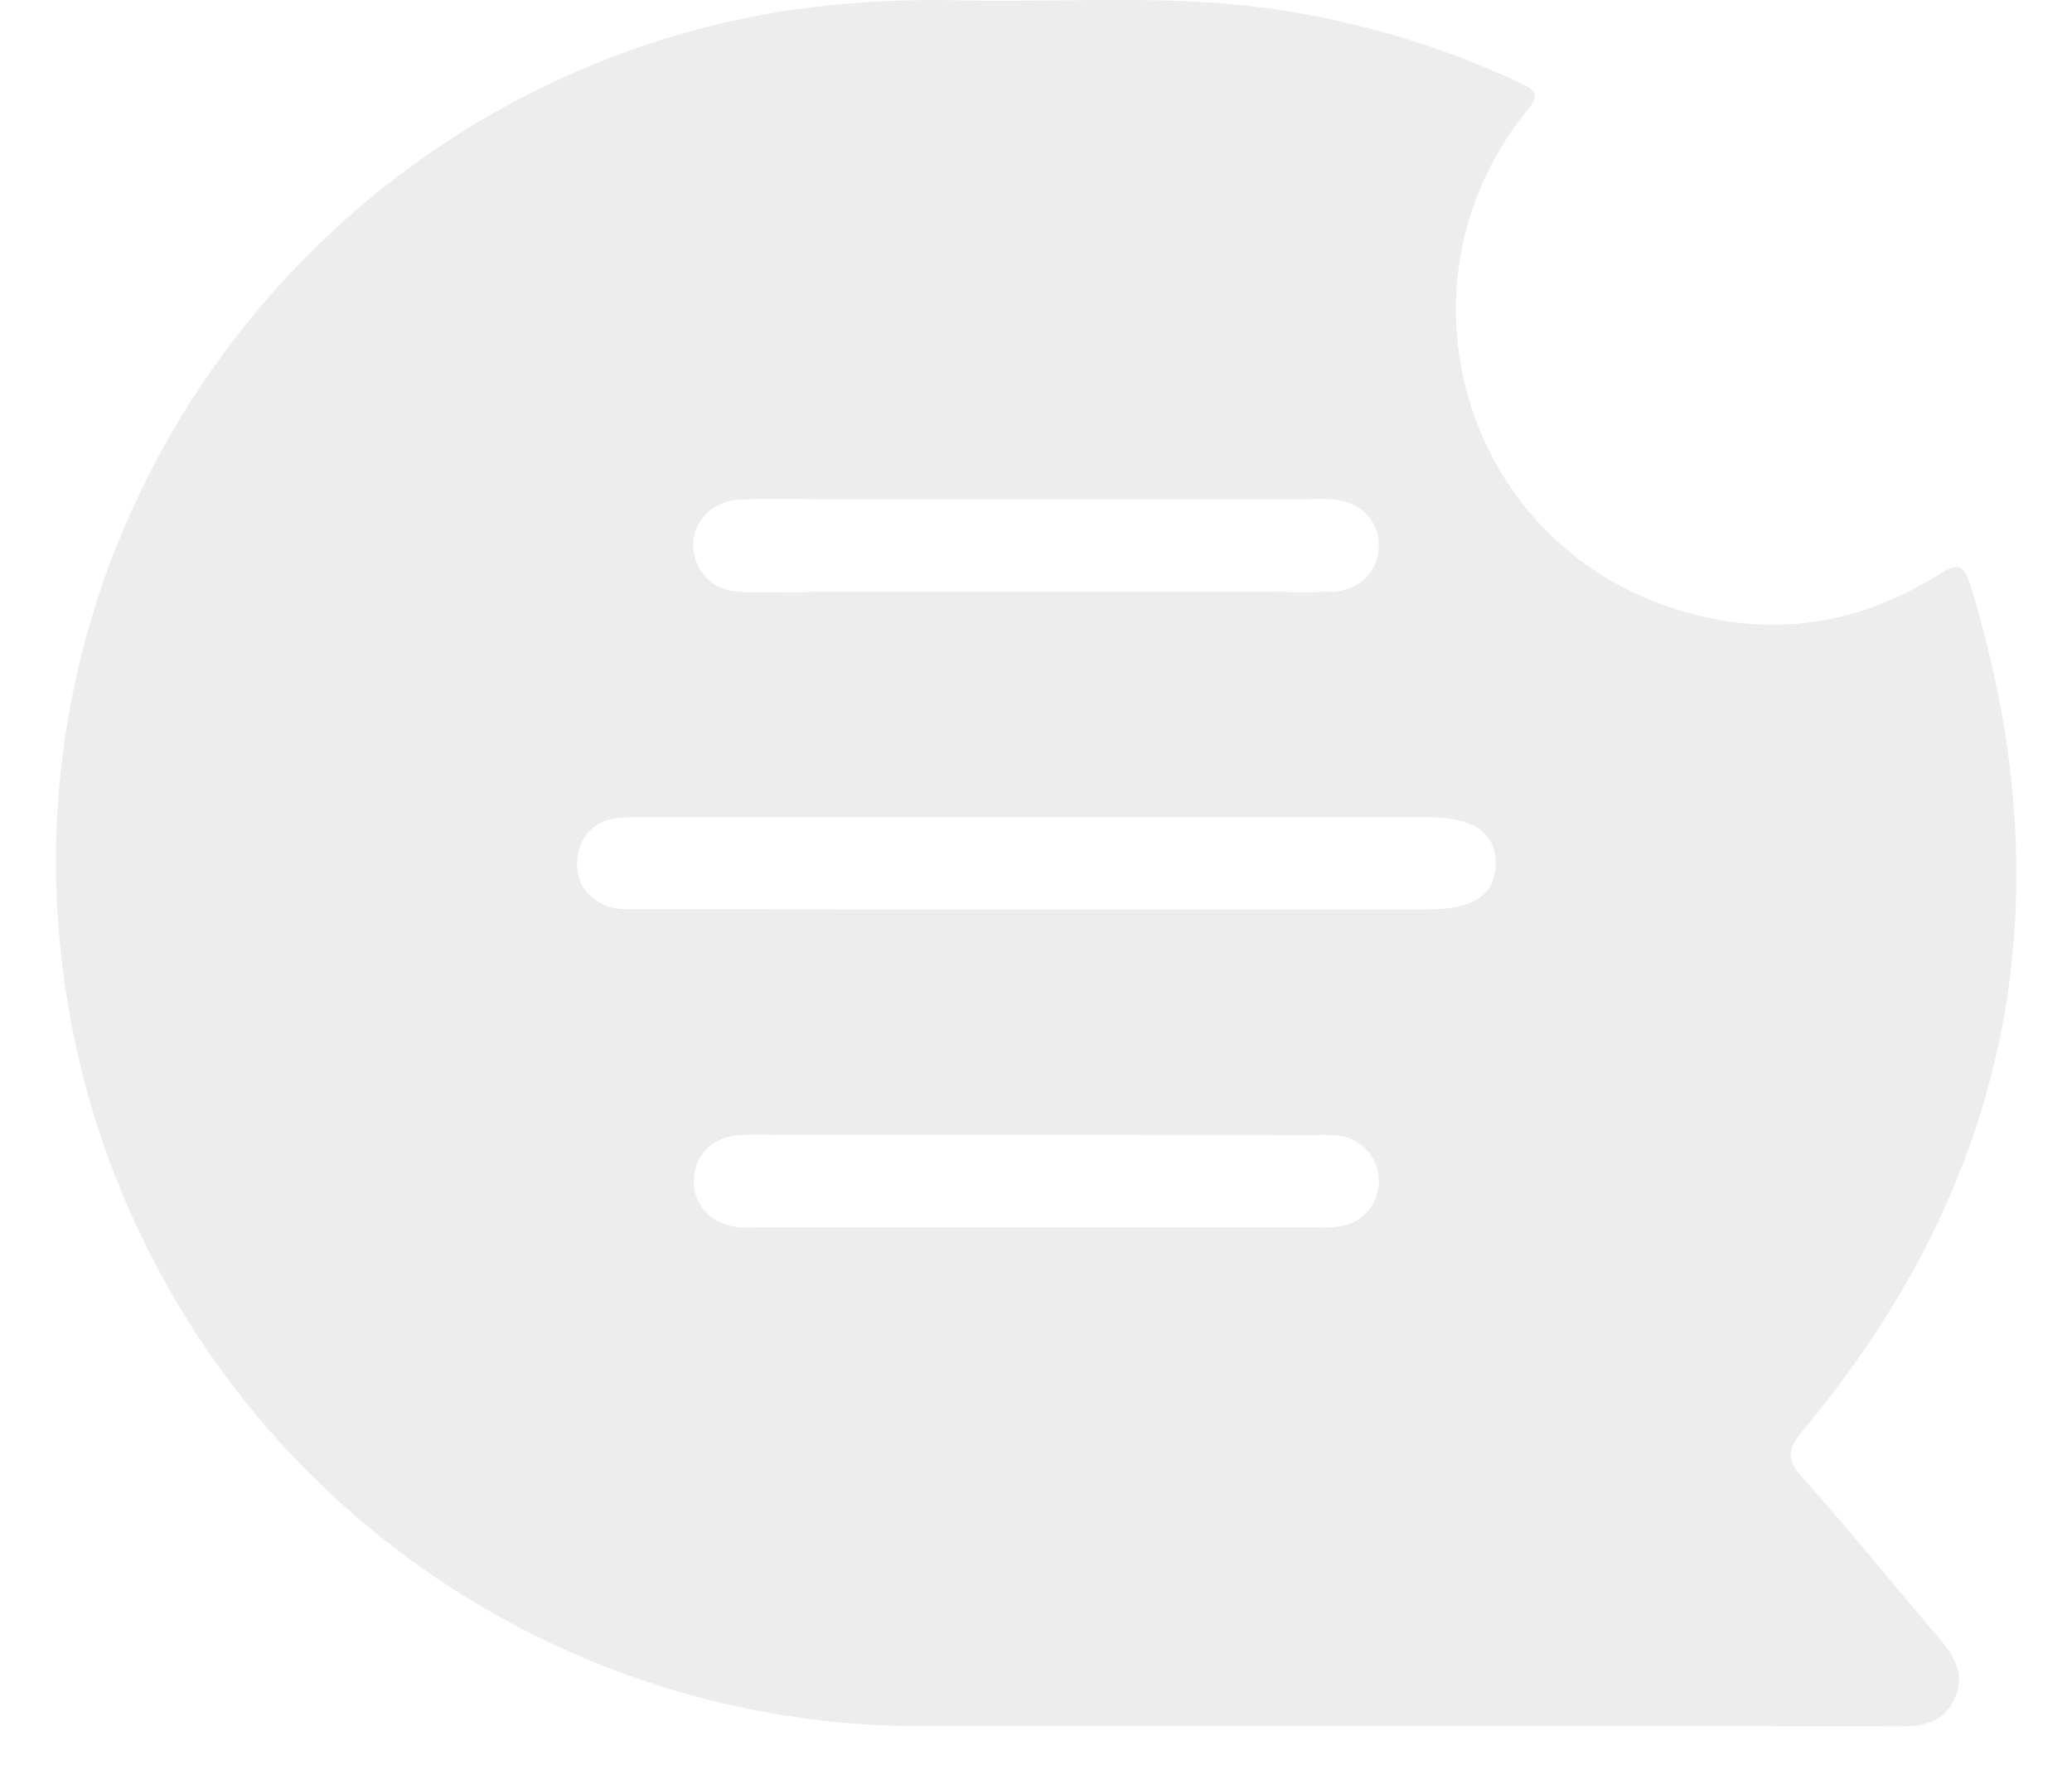
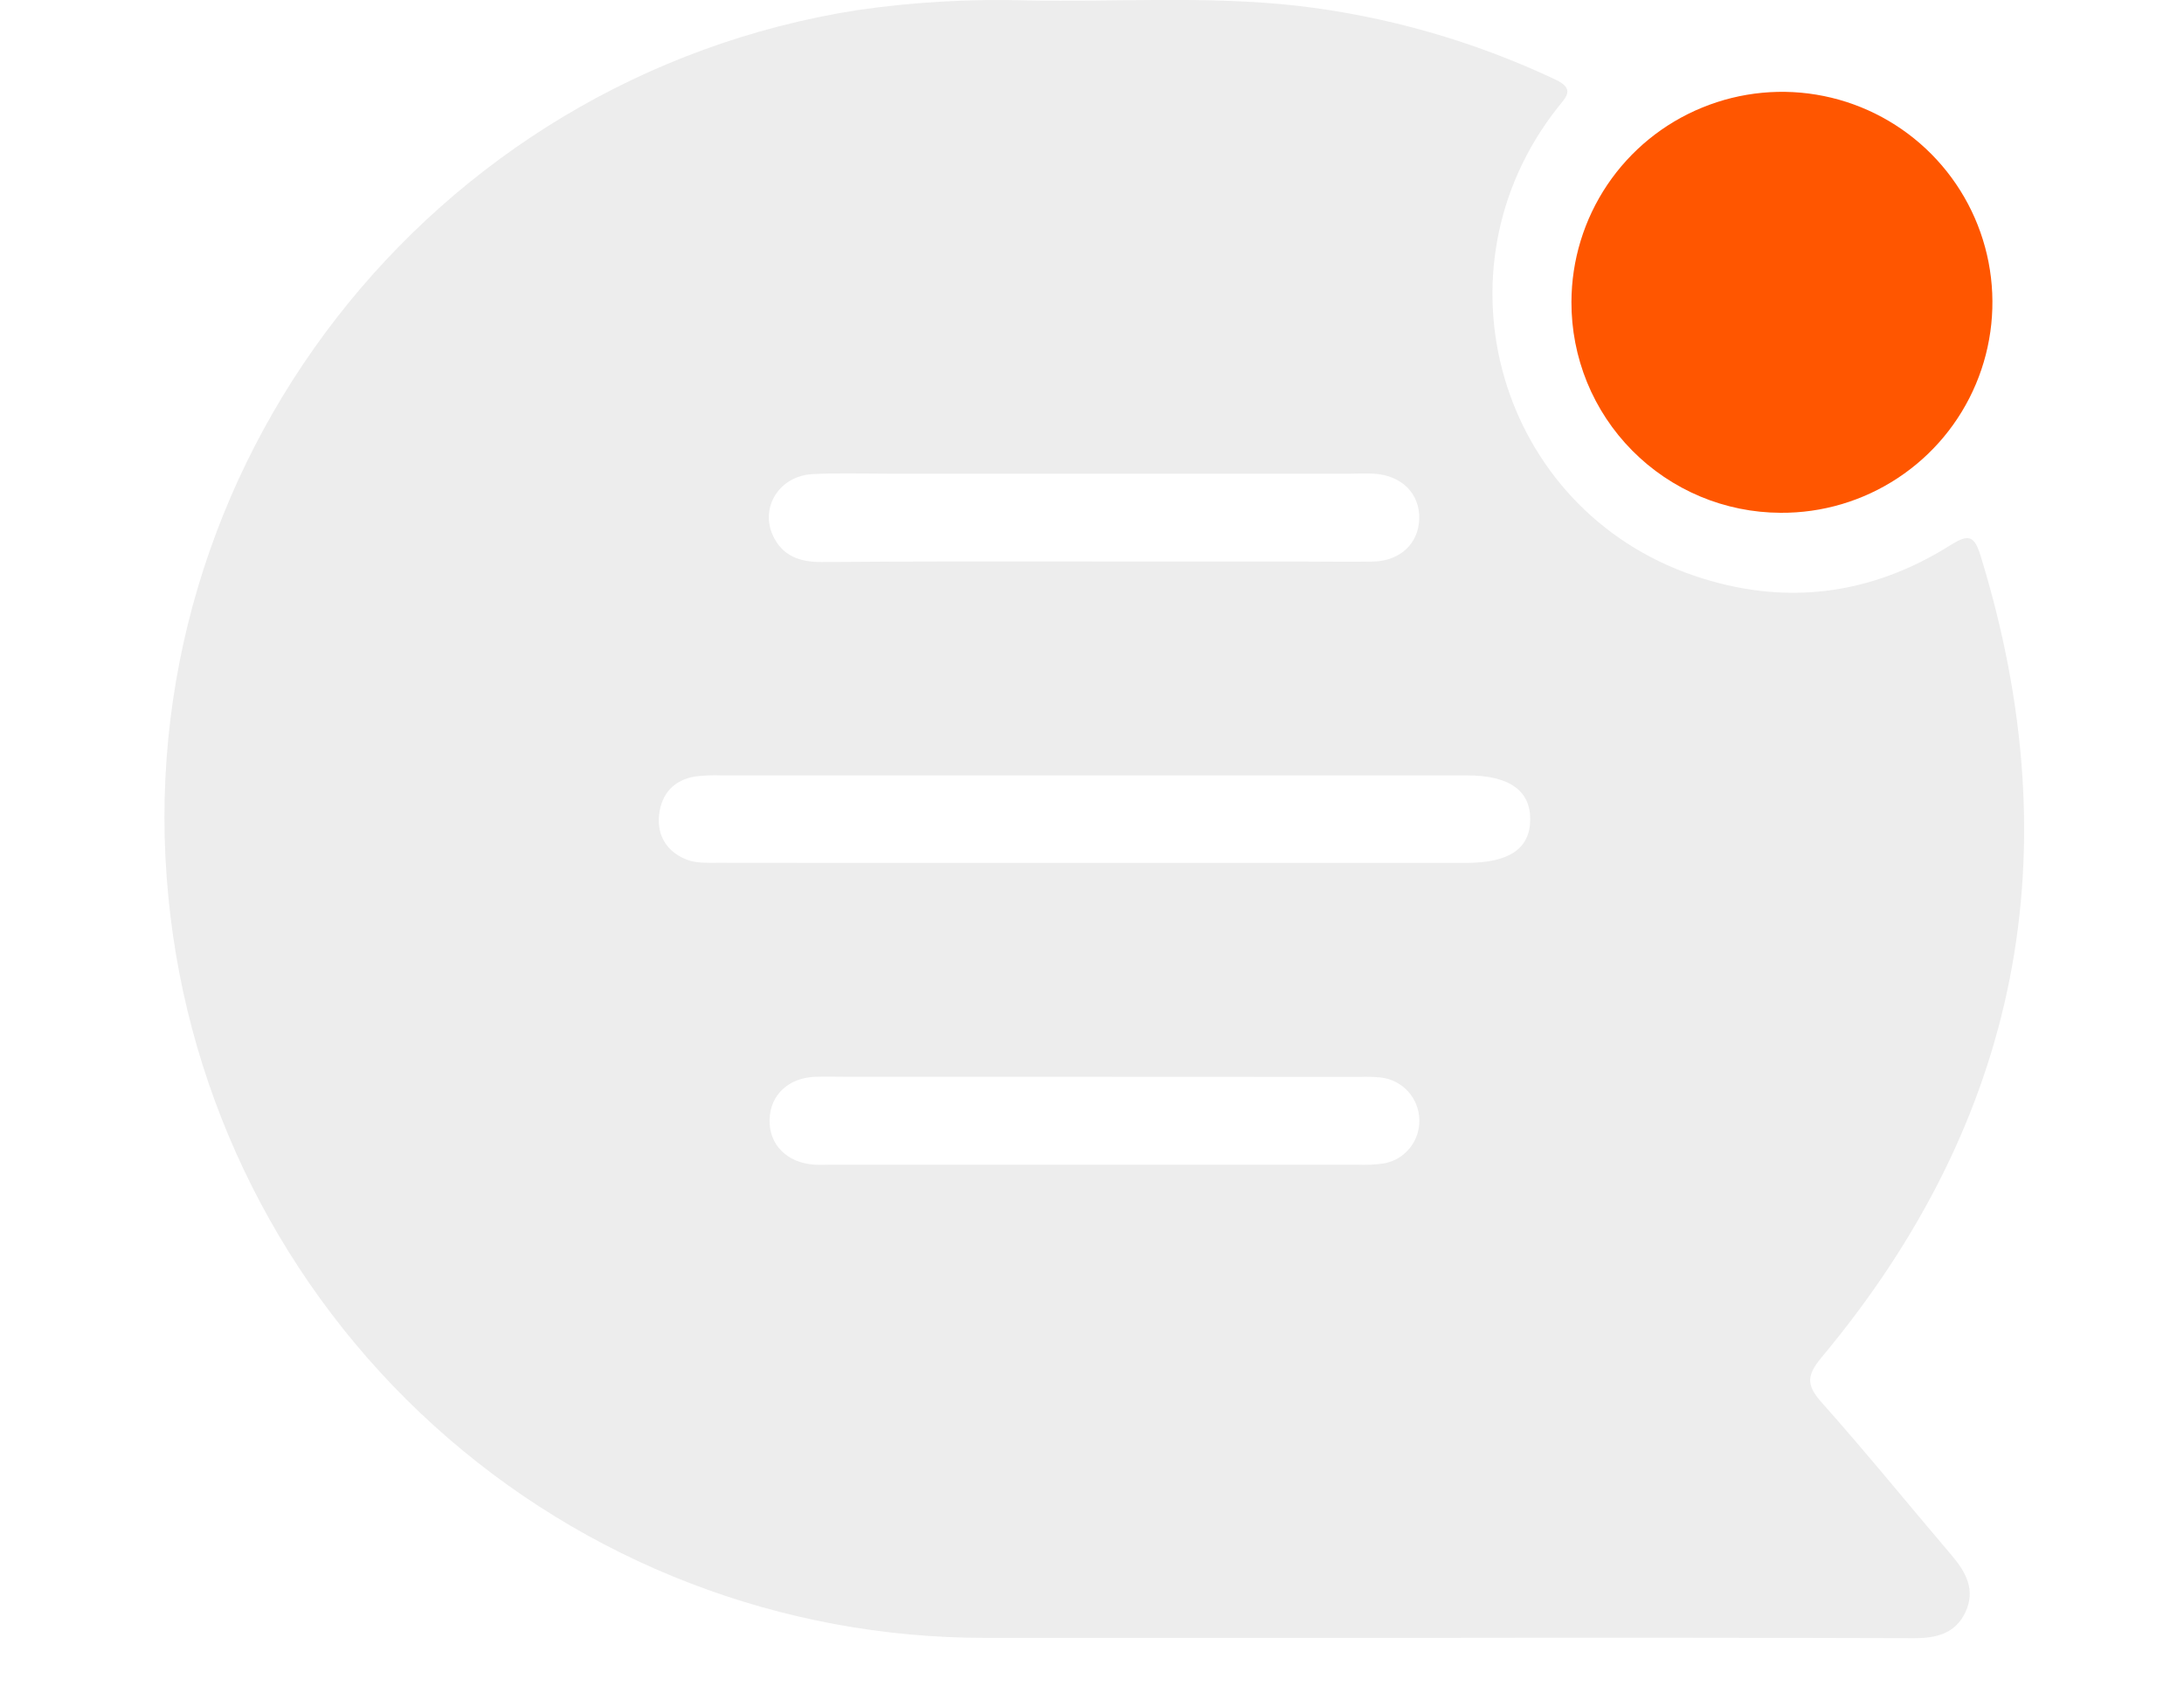
- <svg xmlns="http://www.w3.org/2000/svg" width="36" height="31" viewBox="0 0 36 31" fill="none">
-   <path d="M24.117 29.998H16.014C12.28 30.004 8.678 28.619 5.91 26.112C3.143 23.605 1.408 20.157 1.046 16.441C0.265 8.573 5.833 1.41 13.671 0.184C14.697 0.036 15.735 -0.023 16.772 0.009C18.421 0.039 20.072 -0.079 21.717 0.105C23.357 0.295 24.955 0.752 26.448 1.457C26.817 1.632 26.644 1.776 26.489 1.972C24.139 4.951 25.409 9.326 28.989 10.544C30.635 11.105 32.218 10.909 33.689 9.982C34.03 9.766 34.127 9.823 34.239 10.187C35.904 15.605 34.963 20.504 31.325 24.86C31.048 25.192 31.041 25.369 31.325 25.686C32.14 26.601 32.912 27.555 33.709 28.489C33.972 28.798 34.147 29.123 33.959 29.525C33.772 29.927 33.419 30.005 33.01 30.004C30.045 29.995 27.081 29.993 24.117 29.998ZM17.984 15.805H24.813C25.602 15.805 25.98 15.546 25.987 15.016C25.994 14.486 25.612 14.202 24.833 14.202H11.175C11.015 14.195 10.854 14.202 10.695 14.221C10.299 14.286 10.074 14.54 10.033 14.928C9.992 15.316 10.188 15.613 10.552 15.749C10.722 15.813 10.925 15.802 11.113 15.802C13.405 15.805 15.696 15.806 17.987 15.805H17.984ZM17.959 10.285H21.854C22.277 10.285 22.7 10.294 23.123 10.285C23.612 10.269 23.942 9.949 23.955 9.505C23.969 9.043 23.634 8.706 23.125 8.676C22.98 8.668 22.833 8.676 22.687 8.676H14.241C13.774 8.676 13.306 8.659 12.839 8.684C12.24 8.718 11.882 9.283 12.115 9.803C12.29 10.185 12.612 10.296 13.011 10.294C14.669 10.28 16.314 10.283 17.963 10.284L17.959 10.285ZM18.009 19.722H13.502C13.296 19.722 13.092 19.715 12.888 19.722C12.398 19.743 12.07 20.055 12.057 20.502C12.043 20.966 12.375 21.3 12.885 21.332C12.986 21.338 13.089 21.332 13.191 21.332C16.401 21.332 19.61 21.332 22.819 21.332C22.98 21.339 23.14 21.332 23.299 21.31C23.487 21.279 23.657 21.18 23.778 21.033C23.898 20.886 23.962 20.701 23.956 20.51C23.953 20.318 23.88 20.134 23.751 19.991C23.623 19.849 23.446 19.758 23.256 19.735C23.125 19.722 22.993 19.719 22.862 19.724L18.009 19.722Z" fill="#EDEDED" />
+ <svg xmlns="http://www.w3.org/2000/svg" width="40" height="31" viewBox="0 0 40 31" fill="none">
+   <path d="M26.155 29.998H18.053C14.319 30.004 10.716 28.619 7.949 26.112C5.181 23.605 3.447 20.157 3.085 16.441C2.303 8.573 7.872 1.41 15.709 0.184C16.736 0.036 17.774 -0.023 18.811 0.008C20.46 0.039 22.11 -0.079 23.756 0.105C25.396 0.295 26.994 0.752 28.487 1.457C28.856 1.632 28.682 1.776 28.528 1.972C26.177 4.951 27.448 9.326 31.028 10.544C32.674 11.105 34.256 10.909 35.727 9.982C36.069 9.766 36.165 9.823 36.277 10.187C37.942 15.605 37.001 20.504 33.363 24.86C33.087 25.191 33.08 25.368 33.363 25.686C34.178 26.601 34.951 27.554 35.747 28.489C36.01 28.798 36.185 29.123 35.998 29.525C35.81 29.927 35.457 30.005 35.048 30.004C32.083 29.995 29.119 29.993 26.155 29.998ZM20.022 15.804H26.852C27.64 15.804 28.019 15.546 28.026 15.016C28.033 14.486 27.651 14.202 26.871 14.202H13.214C13.054 14.195 12.893 14.202 12.734 14.221C12.338 14.286 12.113 14.54 12.071 14.928C12.03 15.316 12.226 15.613 12.59 15.749C12.76 15.813 12.963 15.802 13.152 15.802C15.443 15.805 17.735 15.806 20.026 15.804H20.022ZM19.998 10.285H23.892C24.316 10.285 24.739 10.293 25.162 10.285C25.651 10.269 25.981 9.949 25.993 9.505C26.007 9.042 25.673 8.706 25.164 8.676C25.018 8.667 24.872 8.676 24.726 8.676H16.279C15.812 8.676 15.345 8.659 14.878 8.684C14.278 8.718 13.92 9.282 14.153 9.803C14.328 10.185 14.651 10.296 15.049 10.294C16.708 10.28 18.352 10.283 20.001 10.284L19.998 10.285ZM20.048 19.722H15.54C15.335 19.722 15.131 19.715 14.927 19.722C14.437 19.743 14.108 20.055 14.095 20.501C14.081 20.966 14.413 21.3 14.923 21.332C15.025 21.338 15.127 21.332 15.23 21.332C18.439 21.332 21.649 21.332 24.858 21.332C25.018 21.339 25.179 21.332 25.338 21.31C25.526 21.279 25.695 21.18 25.816 21.033C25.937 20.886 26 20.7 25.995 20.51C25.992 20.318 25.919 20.134 25.79 19.991C25.661 19.849 25.485 19.758 25.294 19.735C25.163 19.722 25.032 19.719 24.901 19.724L20.048 19.722Z" fill="#EDEDED" />
+   <path d="M28.781 5.528C28.783 4.765 29.011 4.02 29.437 3.386C29.863 2.753 30.467 2.26 31.174 1.971C31.88 1.681 32.656 1.607 33.404 1.759C34.152 1.911 34.838 2.282 35.375 2.824C35.912 3.366 36.276 4.056 36.421 4.805C36.566 5.554 36.485 6.33 36.189 7.033C35.893 7.737 35.395 8.336 34.757 8.756C34.12 9.176 33.372 9.398 32.609 9.392C32.104 9.39 31.604 9.288 31.139 9.093C30.673 8.897 30.25 8.612 29.895 8.253C29.539 7.894 29.258 7.469 29.067 7.002C28.876 6.534 28.779 6.033 28.781 5.528Z" fill="#FF5600" />
</svg>
